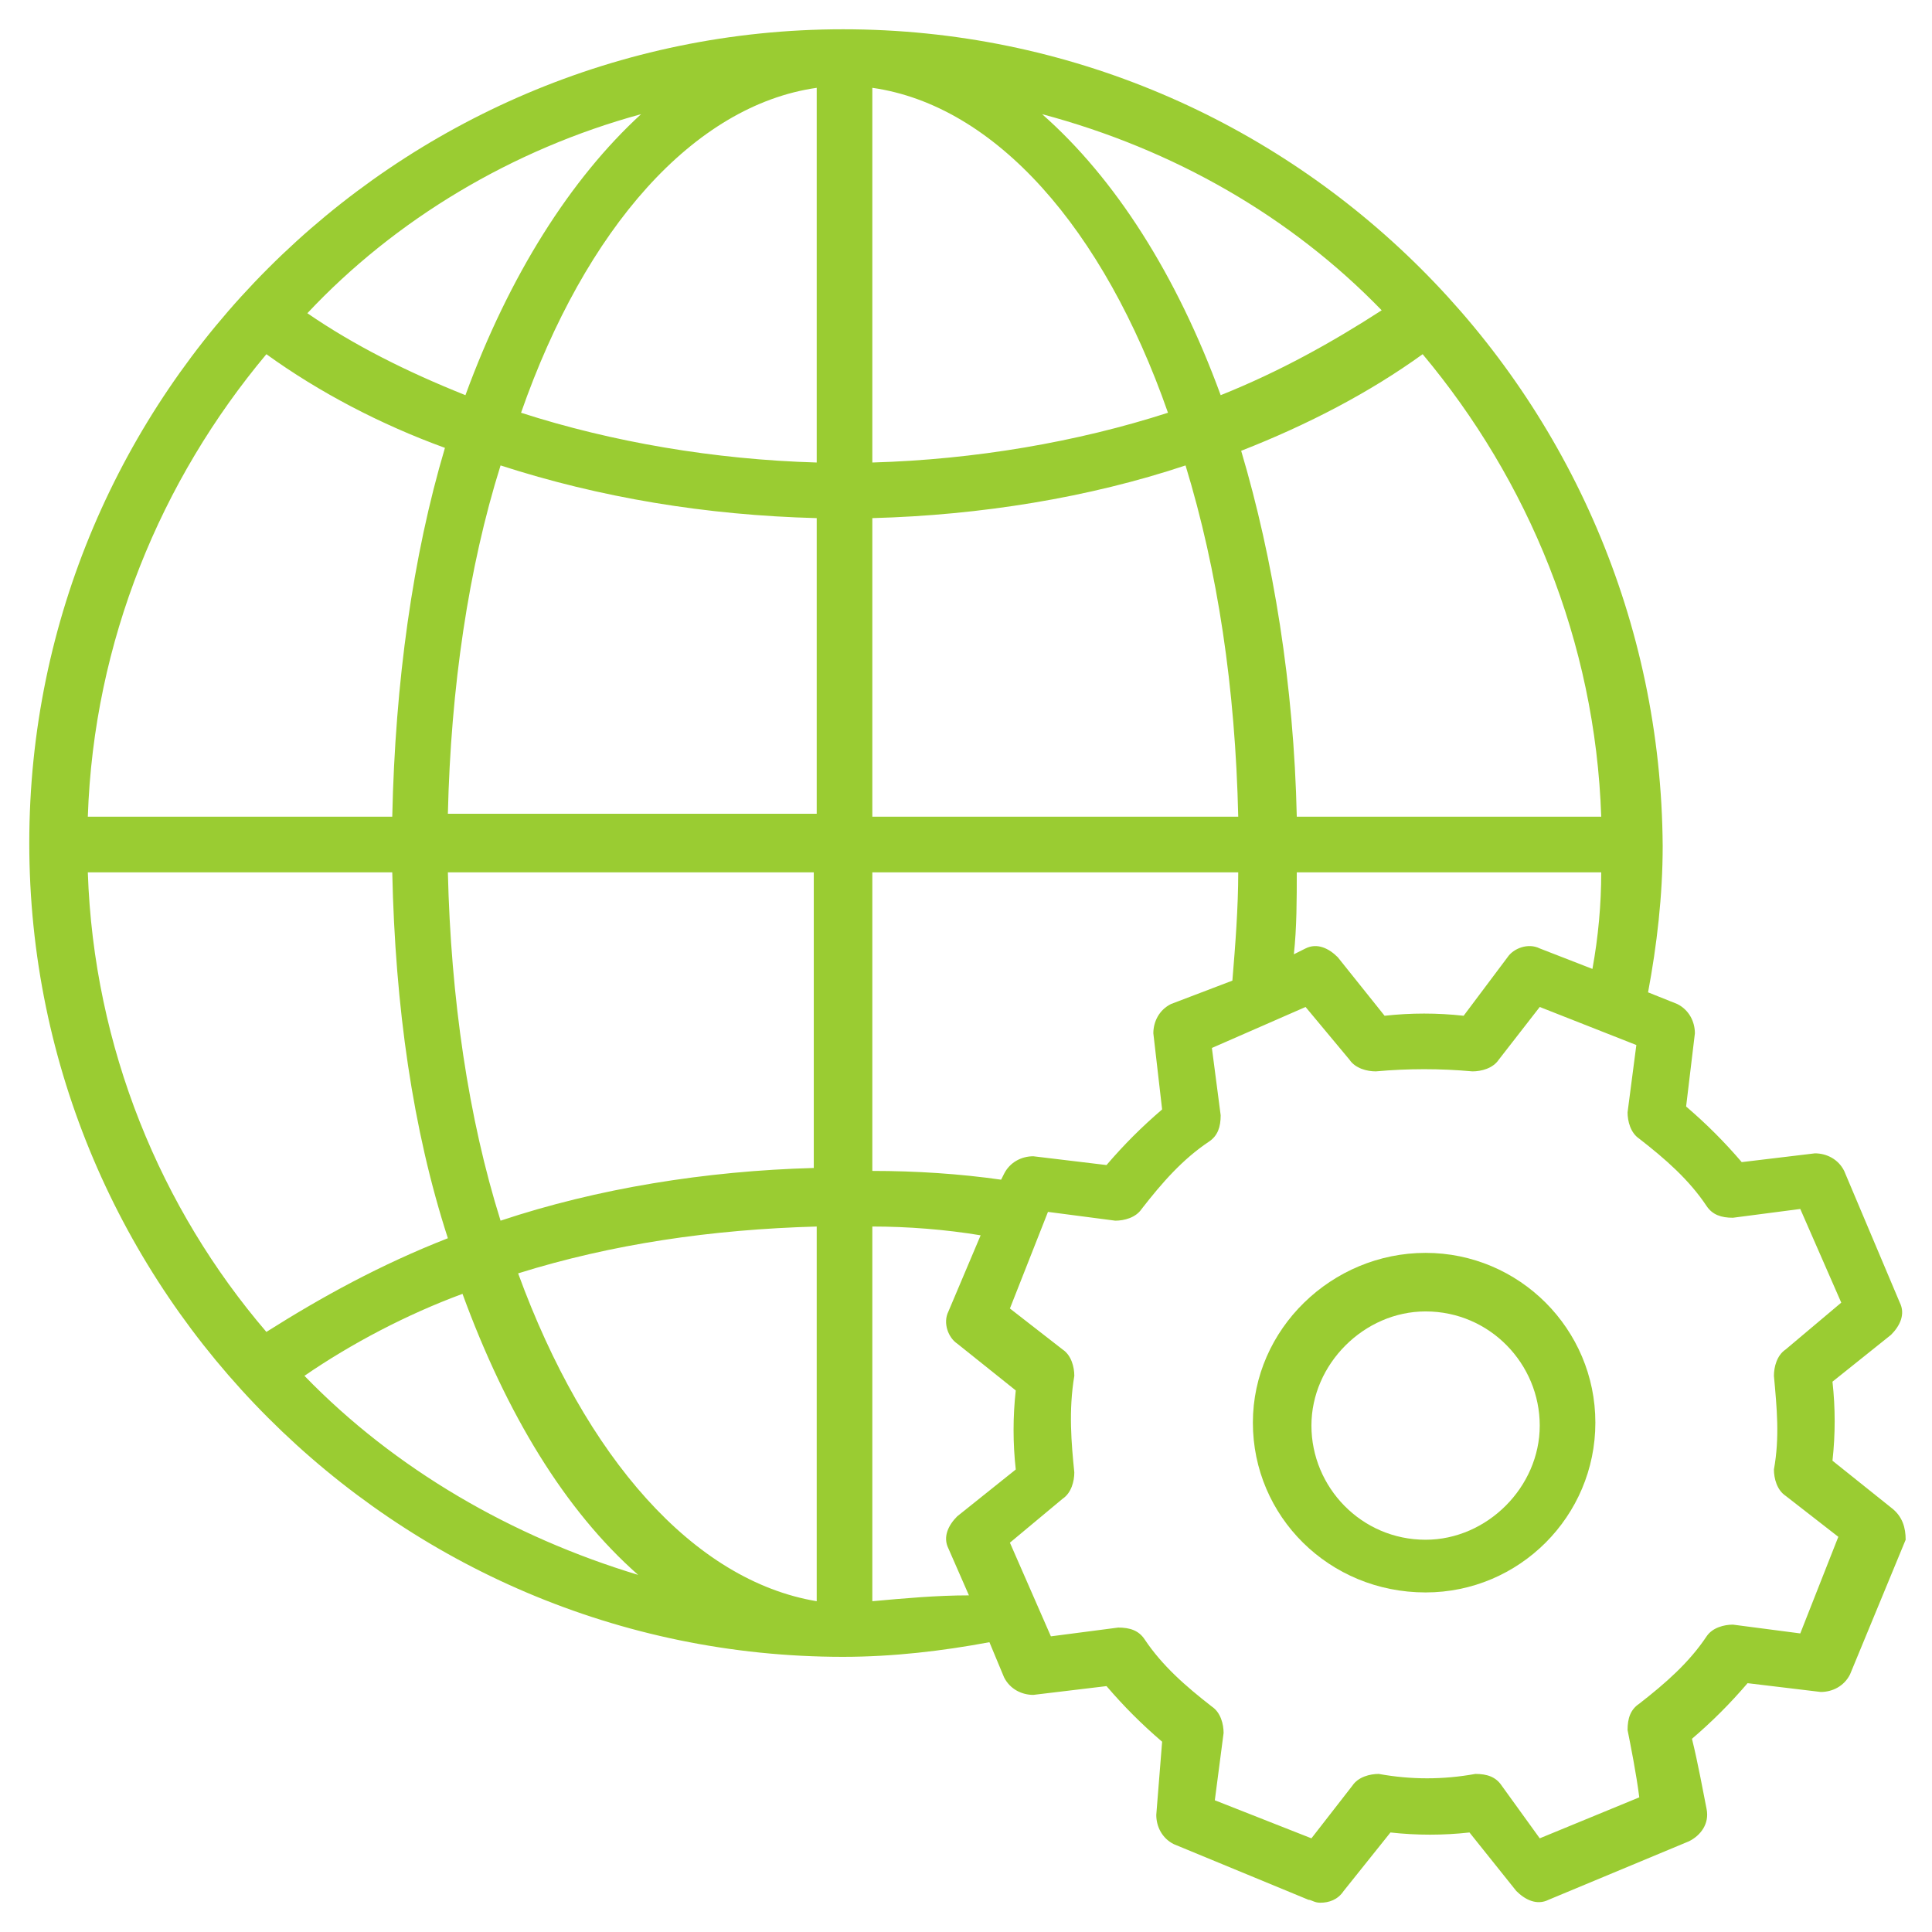
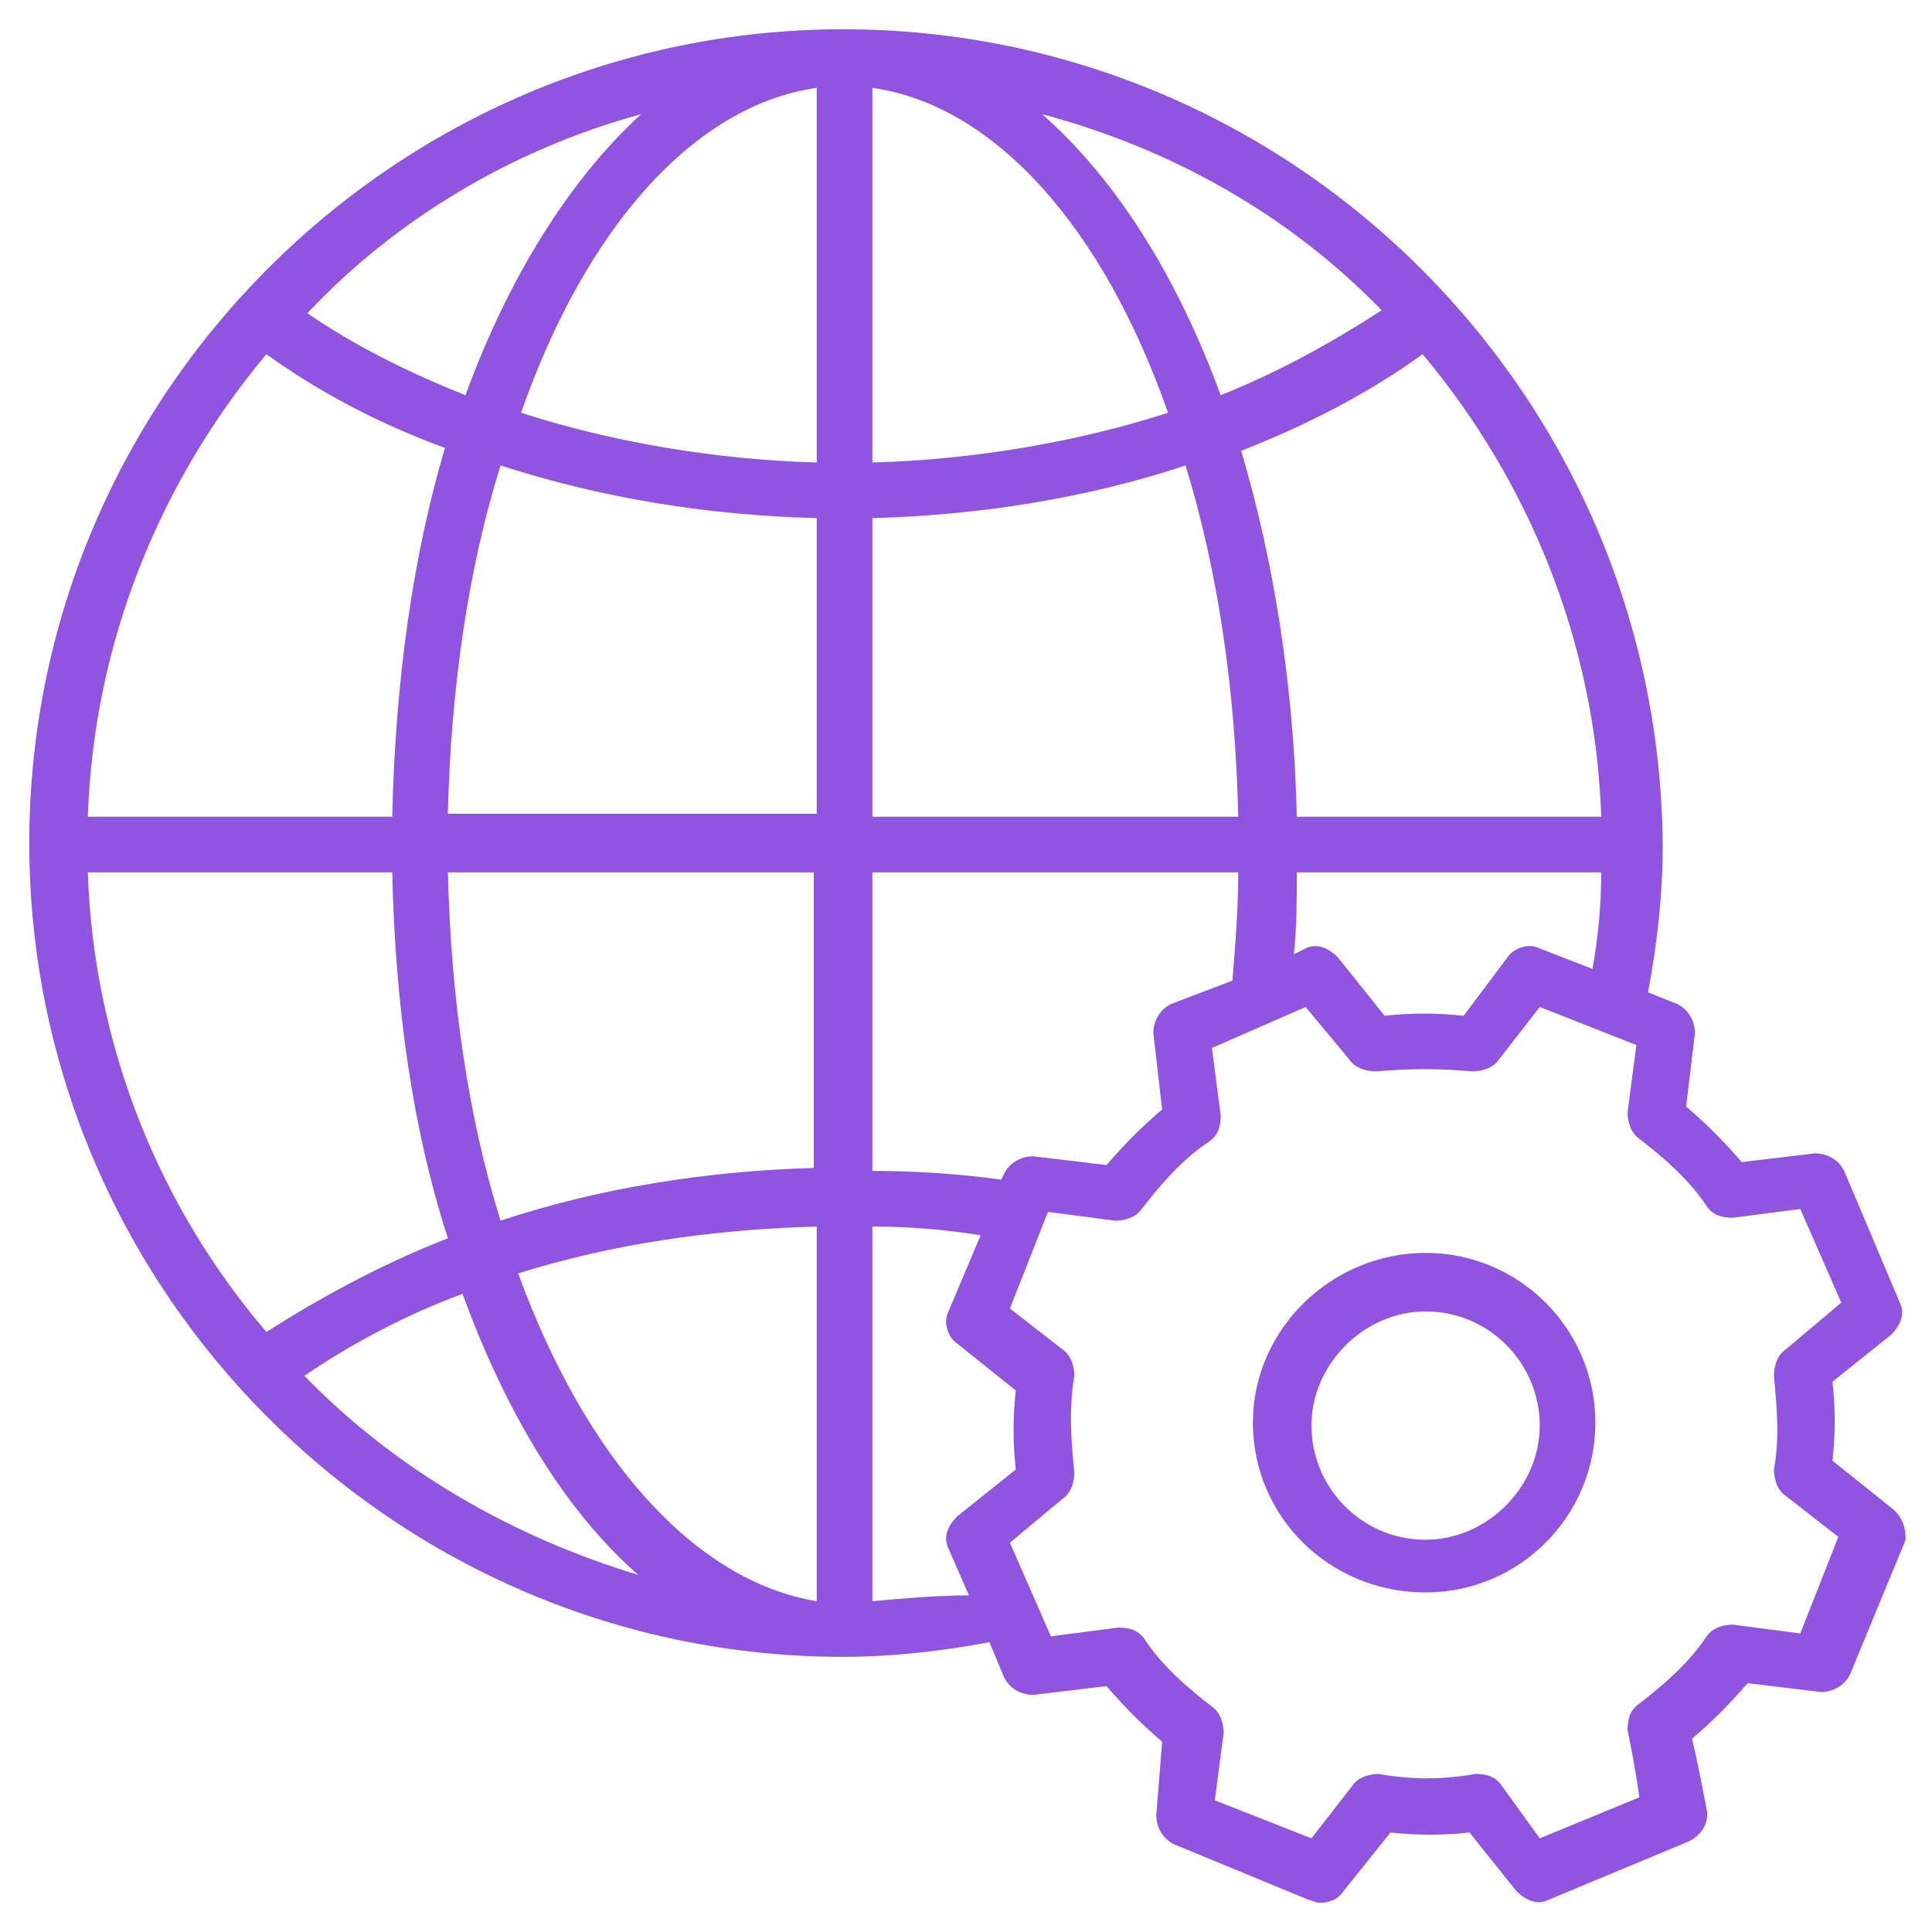
<svg xmlns="http://www.w3.org/2000/svg" width="162" height="162" viewBox="0 0 162 162" fill="none">
-   <path d="M158.564 126.409L153.655 122.482C153.9 120.273 153.9 118.064 153.655 115.855L158.564 111.927C159.3 111.191 159.791 110.209 159.3 109.227L154.636 98.182C154.146 97.2 153.164 96.709 152.182 96.709L146.046 97.445C144.573 95.727 143.1 94.254 141.382 92.782L142.118 86.645C142.118 85.664 141.627 84.682 140.645 84.191L138.191 83.209C138.927 79.282 139.418 75.109 139.418 70.936C139.173 33.136 108.491 2.455 70.691 2.455C33.136 2.455 2.455 33.136 2.455 70.691C2.455 108.245 33.136 138.927 70.691 138.927C74.864 138.927 79.036 138.436 82.964 137.7L84.191 140.645C84.682 141.627 85.664 142.118 86.645 142.118L92.782 141.382C94.255 143.1 95.727 144.573 97.445 146.045L96.955 152.182C96.955 153.164 97.445 154.145 98.427 154.636L109.718 159.3C109.964 159.3 110.209 159.545 110.7 159.545C111.436 159.545 112.173 159.3 112.664 158.564L116.591 153.655C118.8 153.9 121.009 153.9 123.218 153.655L127.145 158.564C127.882 159.3 128.864 159.791 129.846 159.3L141.627 154.391C142.609 153.9 143.345 152.918 143.1 151.691C142.855 150.464 142.364 147.764 141.873 145.8C143.591 144.327 145.064 142.855 146.536 141.136L152.673 141.873C153.655 141.873 154.636 141.382 155.127 140.4L159.791 129.109C159.791 128.127 159.545 127.145 158.564 126.409ZM129.109 79.527C128.127 79.036 126.9 79.527 126.409 80.264L122.727 85.173C120.518 84.927 118.309 84.927 116.1 85.173L112.173 80.264C111.436 79.527 110.455 79.036 109.473 79.527L108.491 80.018C108.736 77.809 108.736 75.355 108.736 73.145H134.264C134.264 75.845 134.018 78.545 133.527 81.245L129.109 79.527ZM97.445 93.027C95.727 94.5 94.255 95.973 92.782 97.691L86.645 96.954C85.664 96.954 84.682 97.445 84.191 98.427L83.945 98.918C80.509 98.427 76.827 98.182 73.145 98.182V73.145H103.827C103.827 76.091 103.582 79.282 103.336 82.227L98.182 84.191C97.2 84.682 96.709 85.664 96.709 86.645L97.445 93.027ZM108.736 68.482C108.491 57.436 106.773 46.882 104.073 37.8C109.718 35.591 114.873 32.891 119.291 29.7C128.127 40.255 133.773 53.755 134.264 68.482H108.736ZM103.827 68.482H73.145V43.445C82.227 43.2 91.309 41.727 99.409 39.027C102.109 47.864 103.582 57.682 103.827 68.482ZM73.145 38.782V7.364C83.455 8.836 92.536 19.145 97.936 34.609C90.327 37.064 81.736 38.536 73.145 38.782ZM68.482 7.364V38.782C59.891 38.536 51.3 37.064 43.691 34.609C49.091 19.145 58.173 8.836 68.482 7.364ZM68.482 43.445V68.236H37.555C37.8 57.682 39.273 47.618 41.973 39.027C50.318 41.727 59.155 43.2 68.482 43.445ZM32.891 68.482H7.364C7.855 53.755 13.5 40.255 22.336 29.7C26.755 32.891 31.909 35.591 37.309 37.554C34.609 46.636 33.136 57.191 32.891 68.482ZM32.891 73.145C33.136 84.436 34.609 94.745 37.555 103.827C31.909 106.036 27 108.736 22.336 111.682C13.5 101.373 7.855 87.873 7.364 73.145H32.891ZM37.555 73.145H68.236V97.936C59.155 98.182 50.073 99.654 41.973 102.355C39.273 93.764 37.8 83.7 37.555 73.145ZM68.482 102.845V134.264C58.173 132.545 49.091 122.236 43.446 106.773C51.3 104.318 59.645 103.091 68.482 102.845ZM115.855 26.018C111.682 28.718 107.264 31.173 102.355 33.136C98.673 23.073 93.518 14.973 87.382 9.573C98.427 12.518 108.246 18.164 115.855 26.018ZM53.755 9.573C47.864 14.973 42.709 23.073 39.027 33.136C34.118 31.173 29.7 28.964 25.773 26.264C33.136 18.409 42.955 12.518 53.755 9.573ZM25.527 115.364C29.455 112.664 34.118 110.209 38.782 108.491C42.464 118.555 47.373 126.655 53.509 132.055C42.955 128.864 33.136 123.218 25.527 115.364ZM73.145 134.264V102.845C76.091 102.845 79.282 103.091 82.227 103.582L79.527 109.964C79.036 110.945 79.527 112.173 80.264 112.664L85.173 116.591C84.927 118.8 84.927 121.009 85.173 123.218L80.264 127.145C79.527 127.882 79.036 128.864 79.527 129.845L81.246 133.773C78.546 133.773 75.846 134.018 73.145 134.264ZM150.955 136.964L145.309 136.227C144.573 136.227 143.591 136.473 143.1 137.209C141.627 139.418 139.664 141.136 137.455 142.855C136.718 143.345 136.473 144.082 136.473 145.064C136.718 146.291 137.209 148.745 137.455 150.709L129.109 154.145L125.918 149.727C125.427 148.991 124.691 148.745 123.709 148.745C121.009 149.236 118.309 149.236 115.609 148.745C114.873 148.745 113.891 148.991 113.4 149.727L109.964 154.145L101.864 150.955L102.6 145.309C102.6 144.573 102.355 143.591 101.618 143.1C99.409 141.382 97.445 139.664 95.973 137.455C95.482 136.718 94.746 136.473 93.764 136.473L88.118 137.209L84.682 129.355L89.1 125.673C89.836 125.182 90.082 124.2 90.082 123.464C89.836 121.009 89.591 118.309 90.082 115.364C90.082 114.627 89.836 113.645 89.1 113.155L84.682 109.718L87.873 101.618L93.518 102.355C94.255 102.355 95.236 102.109 95.727 101.373C97.445 99.164 99.164 97.2 101.373 95.727C102.109 95.236 102.355 94.5 102.355 93.518L101.618 87.873L109.473 84.436L113.155 88.855C113.645 89.591 114.627 89.836 115.364 89.836C118.064 89.591 120.764 89.591 123.464 89.836C124.2 89.836 125.182 89.591 125.673 88.855L129.109 84.436L137.209 87.627L136.473 93.273C136.473 94.009 136.718 94.991 137.455 95.482C139.664 97.2 141.627 98.918 143.1 101.127C143.591 101.864 144.327 102.109 145.309 102.109L150.955 101.373L154.391 109.227L149.727 113.155C148.991 113.645 148.745 114.627 148.745 115.364C148.991 118.064 149.236 120.518 148.745 123.218C148.745 123.955 148.991 124.936 149.727 125.427L154.145 128.864L150.955 136.964Z" fill="#9ACC32" />
-   <path d="M119.537 105.055C111.682 105.055 105.055 111.436 105.055 119.291C105.055 127.145 111.437 133.527 119.537 133.527C127.391 133.527 133.773 127.145 133.773 119.291C133.773 111.436 127.391 105.055 119.537 105.055ZM119.537 129.109C114.137 129.109 109.964 124.691 109.964 119.536C109.964 114.382 114.382 109.964 119.537 109.964C124.937 109.964 129.109 114.382 129.109 119.536C129.109 124.691 124.691 129.109 119.537 129.109Z" fill="#9ACC32" />
+   <path d="M158.564 126.409L153.655 122.482C153.901 120.273 153.901 118.064 153.655 115.855L158.564 111.927C159.301 111.191 159.791 110.209 159.301 109.227L154.637 98.182C154.146 97.2 153.164 96.709 152.182 96.709L146.046 97.445C144.573 95.727 143.101 94.255 141.382 92.782L142.119 86.645C142.119 85.664 141.628 84.682 140.646 84.191L138.191 83.209C138.928 79.282 139.419 75.109 139.419 70.936C139.173 33.136 108.491 2.455 70.691 2.455C33.137 2.455 2.455 33.136 2.455 70.691C2.455 108.245 33.137 138.927 70.691 138.927C74.864 138.927 79.037 138.436 82.964 137.7L84.191 140.645C84.682 141.627 85.664 142.118 86.646 142.118L92.782 141.382C94.255 143.1 95.728 144.573 97.446 146.046L96.955 152.182C96.955 153.164 97.446 154.146 98.428 154.636L109.719 159.3C109.964 159.3 110.21 159.546 110.701 159.546C111.437 159.546 112.173 159.3 112.664 158.564L116.591 153.655C118.801 153.9 121.01 153.9 123.219 153.655L127.146 158.564C127.882 159.3 128.864 159.791 129.846 159.3L141.628 154.391C142.61 153.9 143.346 152.918 143.101 151.691C142.855 150.464 142.364 147.764 141.873 145.8C143.591 144.327 145.064 142.855 146.537 141.136L152.673 141.873C153.655 141.873 154.637 141.382 155.128 140.4L159.791 129.109C159.791 128.127 159.546 127.146 158.564 126.409ZM129.11 79.527C128.128 79.036 126.901 79.527 126.41 80.264L122.728 85.173C120.519 84.927 118.31 84.927 116.101 85.173L112.173 80.264C111.437 79.527 110.455 79.036 109.473 79.527L108.491 80.018C108.737 77.809 108.737 75.355 108.737 73.145H134.264C134.264 75.846 134.019 78.546 133.528 81.246L129.11 79.527ZM97.446 93.027C95.728 94.5 94.255 95.973 92.782 97.691L86.646 96.955C85.664 96.955 84.682 97.445 84.191 98.427L83.946 98.918C80.51 98.427 76.828 98.182 73.146 98.182V73.145H103.828C103.828 76.091 103.582 79.282 103.337 82.227L98.182 84.191C97.201 84.682 96.71 85.664 96.71 86.645L97.446 93.027ZM108.737 68.482C108.491 57.436 106.773 46.882 104.073 37.8C109.719 35.591 114.873 32.891 119.291 29.7C128.128 40.255 133.773 53.755 134.264 68.482H108.737ZM103.828 68.482H73.146V43.446C82.228 43.2 91.31 41.727 99.41 39.027C102.11 47.864 103.582 57.682 103.828 68.482ZM73.146 38.782V7.364C83.455 8.836 92.537 19.145 97.937 34.609C90.328 37.064 81.737 38.536 73.146 38.782ZM68.482 7.364V38.782C59.891 38.536 51.3 37.064 43.691 34.609C49.091 19.145 58.173 8.836 68.482 7.364ZM68.482 43.446V68.236H37.555C37.8 57.682 39.273 47.618 41.973 39.027C50.319 41.727 59.155 43.2 68.482 43.446ZM32.891 68.482H7.364C7.855 53.755 13.501 40.255 22.337 29.7C26.755 32.891 31.91 35.591 37.31 37.555C34.61 46.636 33.137 57.191 32.891 68.482ZM32.891 73.145C33.137 84.436 34.61 94.746 37.555 103.827C31.91 106.036 27 108.736 22.337 111.682C13.501 101.373 7.855 87.873 7.364 73.145H32.891ZM37.555 73.145H68.237V97.936C59.155 98.182 50.073 99.655 41.973 102.355C39.273 93.764 37.8 83.7 37.555 73.145ZM68.482 102.846V134.264C58.173 132.546 49.091 122.236 43.446 106.773C51.3 104.318 59.646 103.091 68.482 102.846ZM115.855 26.018C111.682 28.718 107.264 31.173 102.355 33.136C98.673 23.073 93.519 14.973 87.382 9.573C98.428 12.518 108.246 18.164 115.855 26.018ZM53.755 9.573C47.864 14.973 42.71 23.073 39.028 33.136C34.119 31.173 29.701 28.964 25.773 26.264C33.137 18.409 42.955 12.518 53.755 9.573ZM25.528 115.364C29.455 112.664 34.119 110.209 38.782 108.491C42.464 118.555 47.373 126.655 53.51 132.055C42.955 128.864 33.137 123.218 25.528 115.364ZM73.146 134.264V102.846C76.091 102.846 79.282 103.091 82.228 103.582L79.528 109.964C79.037 110.945 79.528 112.173 80.264 112.664L85.173 116.591C84.928 118.8 84.928 121.009 85.173 123.218L80.264 127.145C79.528 127.882 79.037 128.864 79.528 129.846L81.246 133.773C78.546 133.773 75.846 134.018 73.146 134.264ZM150.955 136.964L145.31 136.227C144.573 136.227 143.591 136.473 143.101 137.209C141.628 139.418 139.664 141.136 137.455 142.855C136.719 143.346 136.473 144.082 136.473 145.064C136.719 146.291 137.21 148.746 137.455 150.709L129.11 154.145L125.919 149.727C125.428 148.991 124.691 148.745 123.71 148.745C121.01 149.236 118.31 149.236 115.61 148.745C114.873 148.745 113.891 148.991 113.401 149.727L109.964 154.145L101.864 150.955L102.601 145.309C102.601 144.573 102.355 143.591 101.619 143.1C99.41 141.382 97.446 139.664 95.973 137.455C95.482 136.718 94.746 136.473 93.764 136.473L88.119 137.209L84.682 129.355L89.1 125.673C89.837 125.182 90.082 124.2 90.082 123.464C89.837 121.009 89.591 118.309 90.082 115.364C90.082 114.627 89.837 113.645 89.1 113.155L84.682 109.718L87.873 101.618L93.519 102.355C94.255 102.355 95.237 102.109 95.728 101.373C97.446 99.164 99.164 97.2 101.373 95.727C102.11 95.236 102.355 94.5 102.355 93.518L101.619 87.873L109.473 84.436L113.155 88.855C113.646 89.591 114.628 89.836 115.364 89.836C118.064 89.591 120.764 89.591 123.464 89.836C124.201 89.836 125.182 89.591 125.673 88.855L129.11 84.436L137.21 87.627L136.473 93.273C136.473 94.009 136.719 94.991 137.455 95.482C139.664 97.2 141.628 98.918 143.101 101.127C143.591 101.864 144.328 102.109 145.31 102.109L150.955 101.373L154.391 109.227L149.728 113.155C148.991 113.645 148.746 114.627 148.746 115.364C148.991 118.064 149.237 120.518 148.746 123.218C148.746 123.955 148.991 124.936 149.728 125.427L154.146 128.864L150.955 136.964Z" fill="#9154E0" />
+   <path d="M119.537 105.055C111.682 105.055 105.055 111.437 105.055 119.291C105.055 127.146 111.437 133.527 119.537 133.527C127.391 133.527 133.773 127.146 133.773 119.291C133.773 111.437 127.391 105.055 119.537 105.055ZM119.537 129.109C114.137 129.109 109.964 124.691 109.964 119.537C109.964 114.382 114.382 109.964 119.537 109.964C124.937 109.964 129.109 114.382 129.109 119.537C129.109 124.691 124.691 129.109 119.537 129.109Z" fill="#9154E0" />
</svg>
